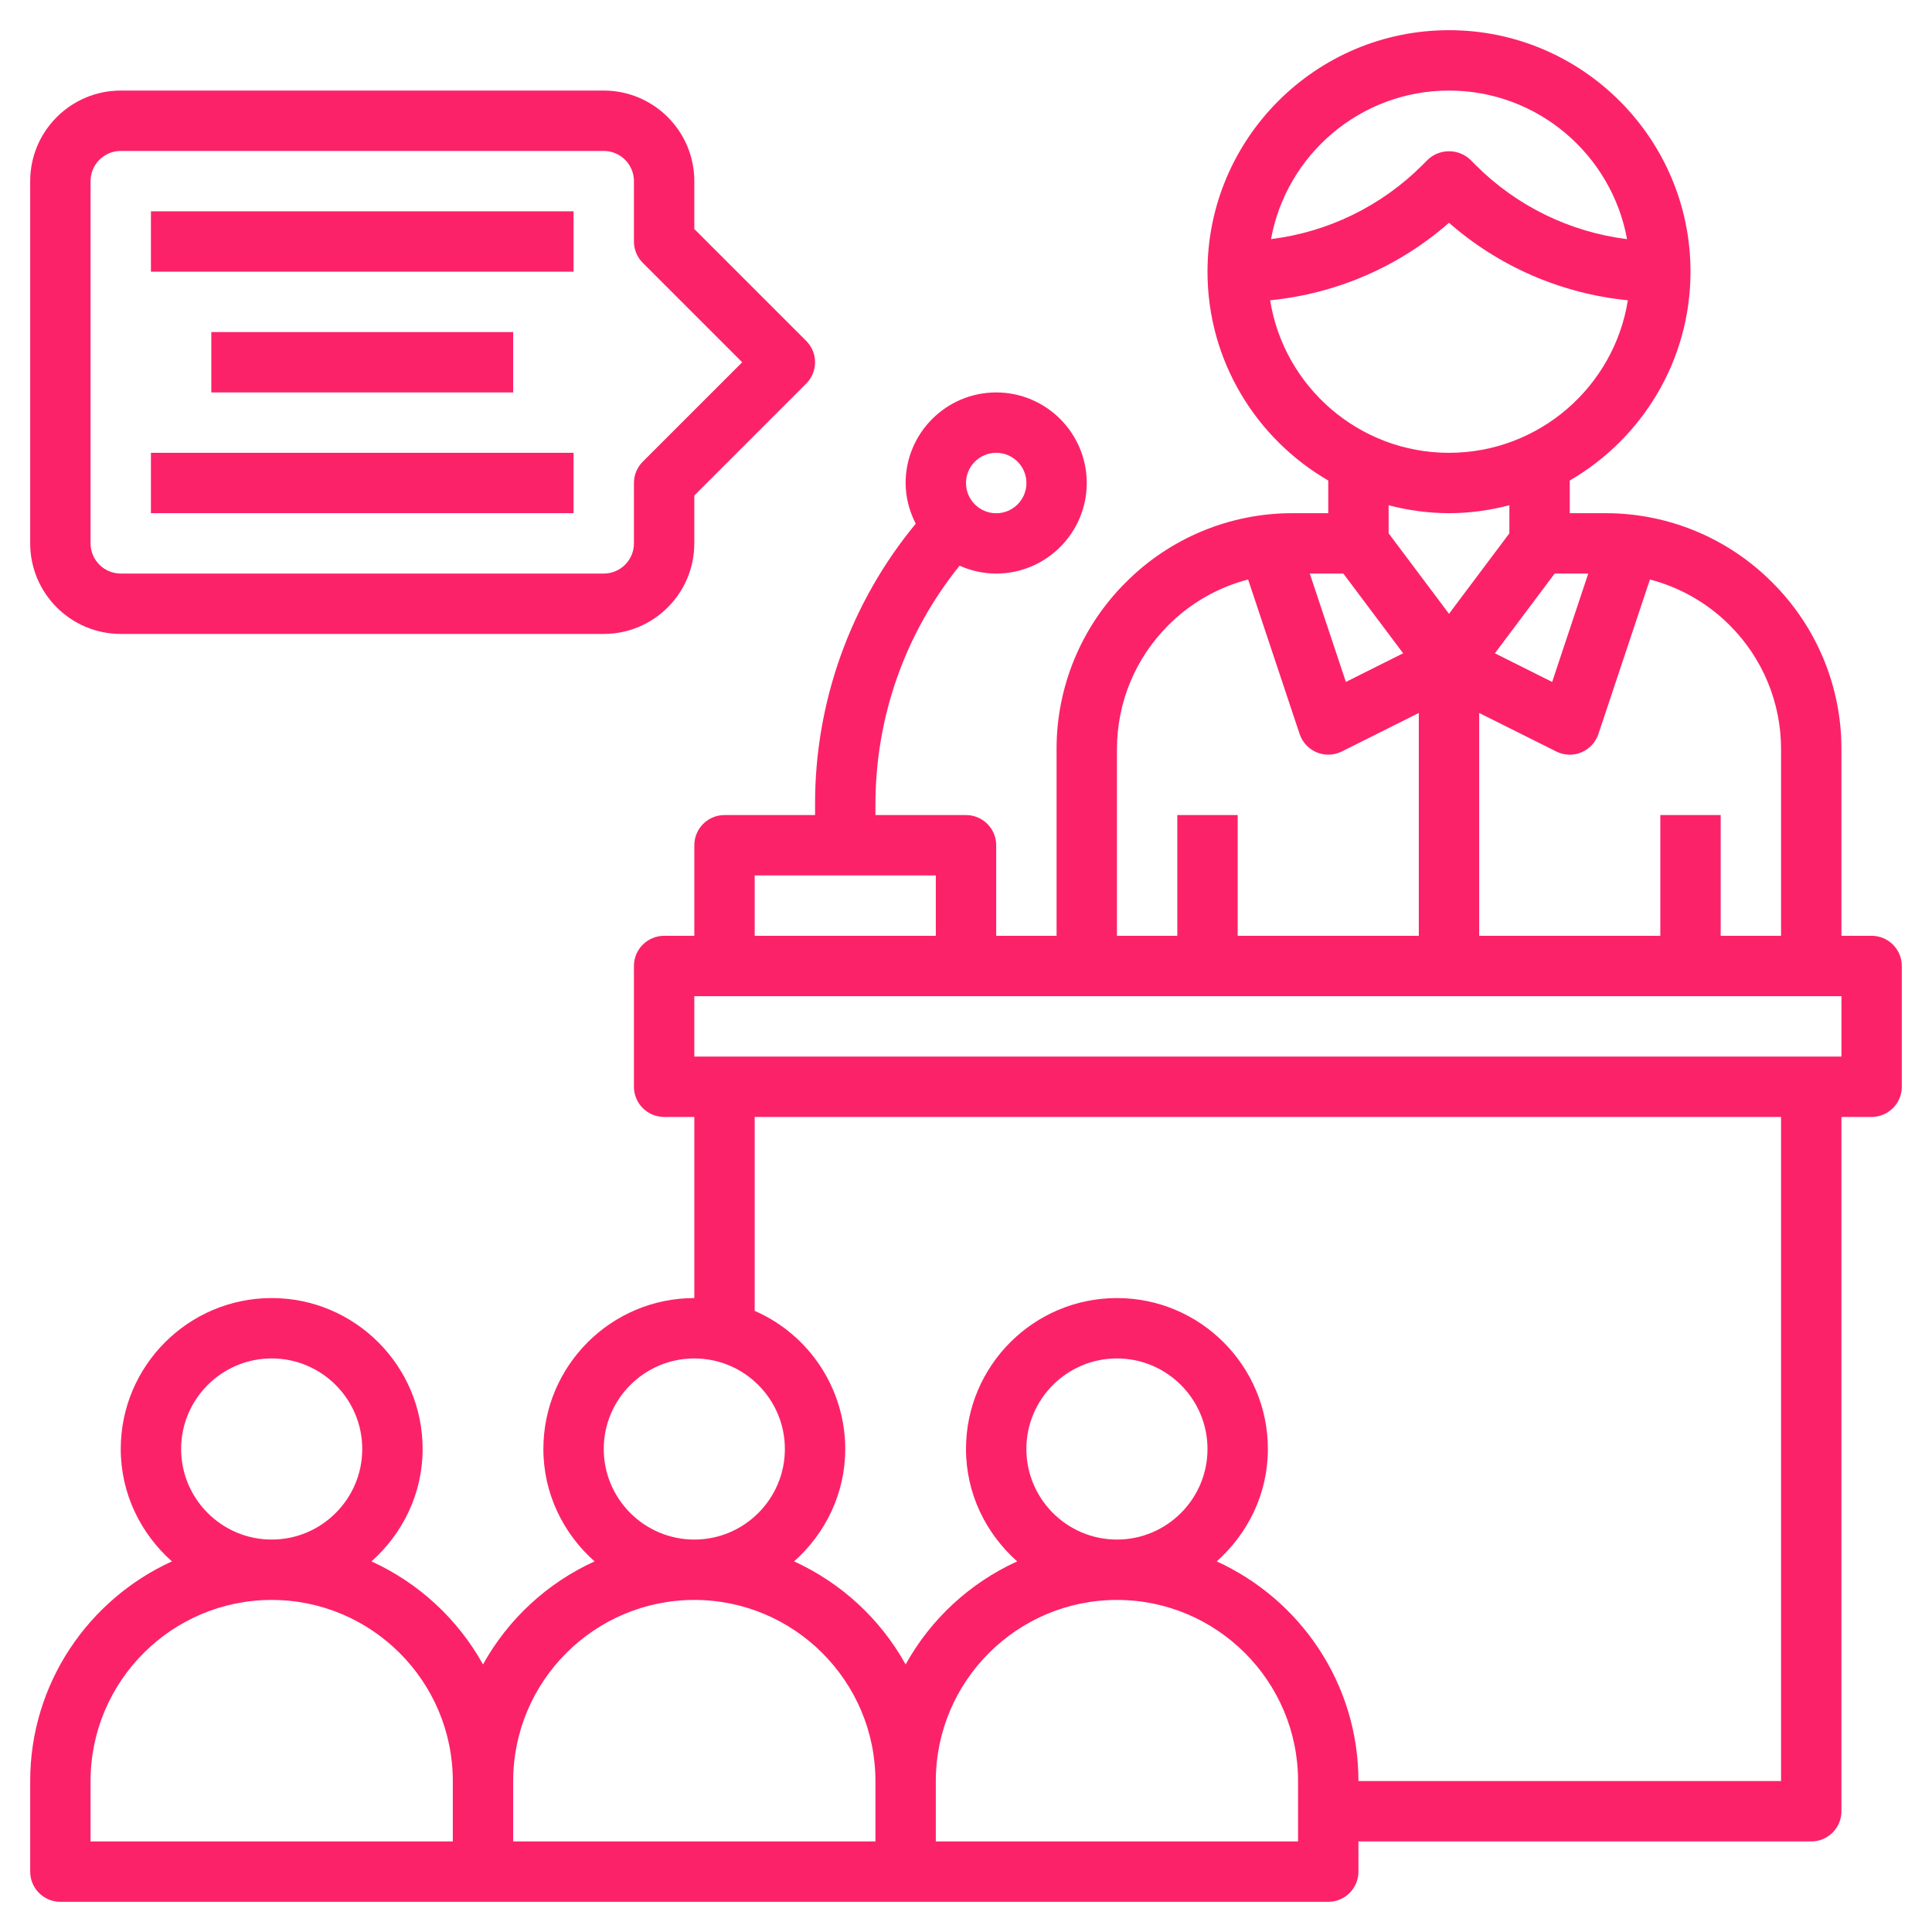
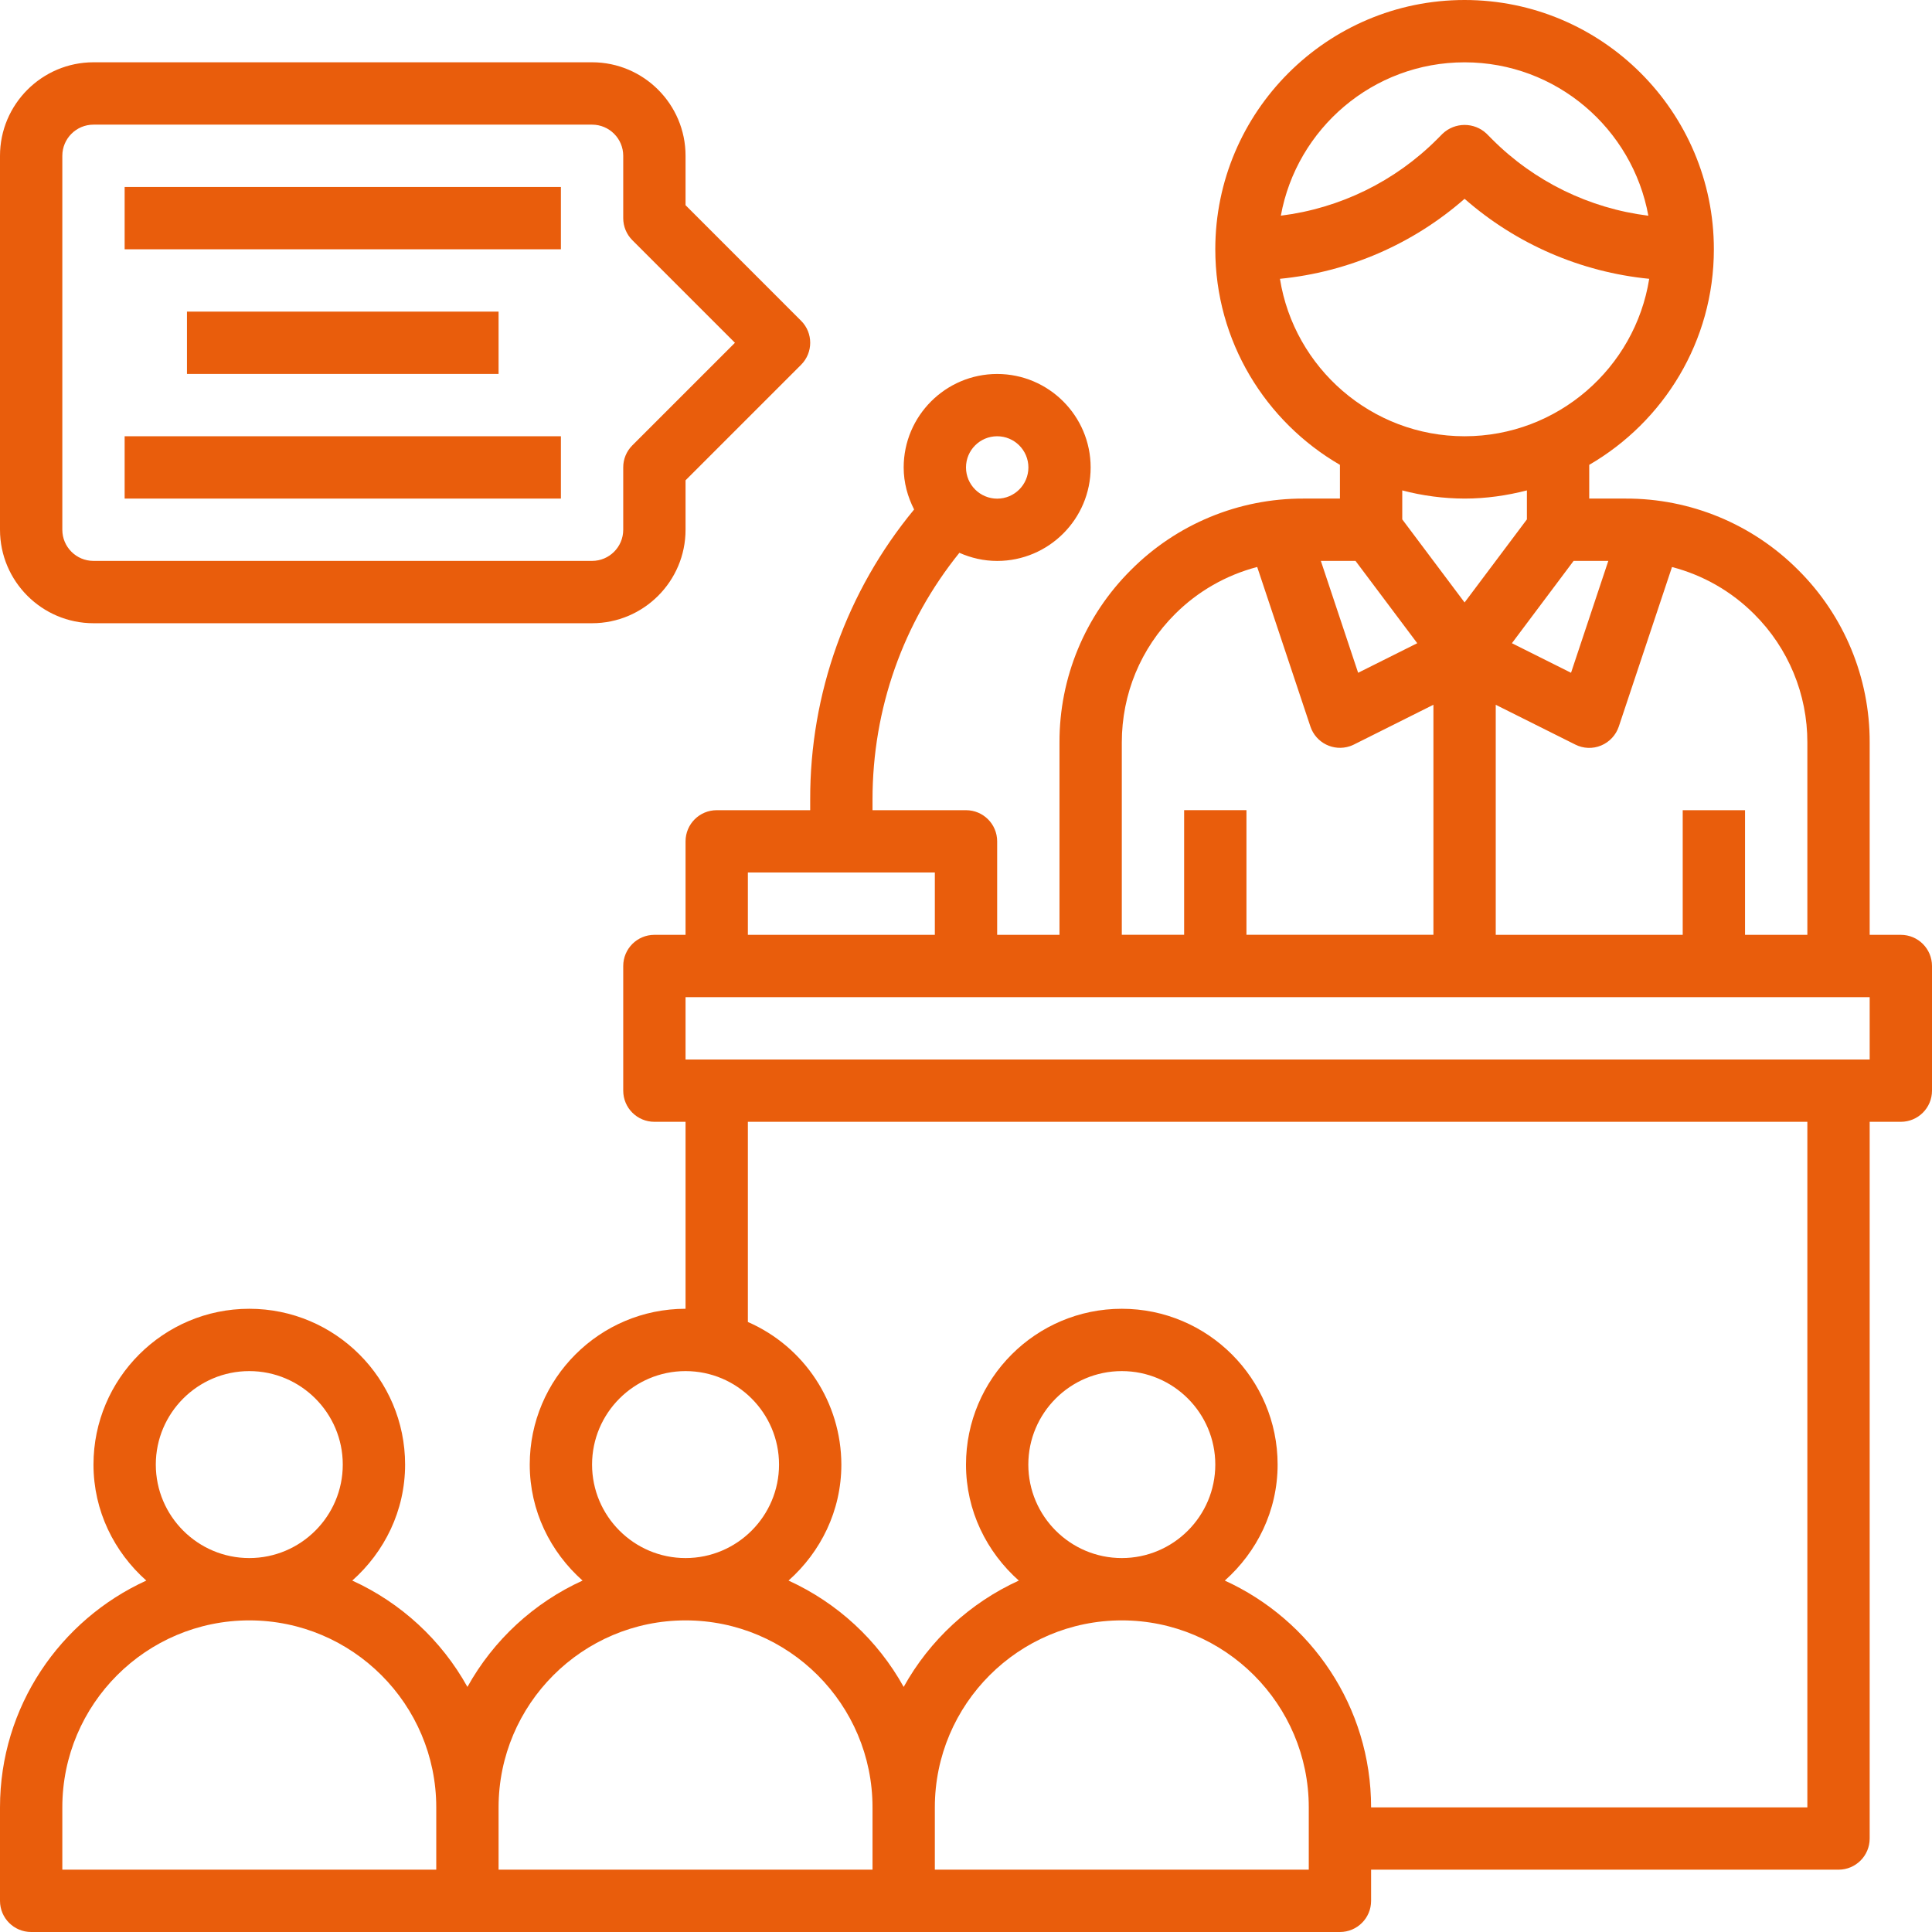
- <svg xmlns="http://www.w3.org/2000/svg" version="1.1" width="512" height="512" x="0" y="0" viewBox="0 0 64 64" style="enable-background:new 0 0 512 512" xml:space="preserve" class="">
-   <g>
-     <path d="M62 31h-1v-6.172a7.77 7.77 0 0 0-2.293-5.535A7.777 7.777 0 0 0 53.171 17H52v-1.082c2.387-1.386 4-3.964 4-6.918 0-4.411-3.589-8-8-8s-8 3.589-8 8c0 2.953 1.613 5.532 4 6.918V17h-1.171a7.777 7.777 0 0 0-5.536 2.293A7.772 7.772 0 0 0 35 24.828V31h-2v-3a1 1 0 0 0-1-1h-3v-.343c0-2.916.984-5.679 2.787-7.918.372.165.781.261 1.213.261 1.654 0 3-1.346 3-3s-1.346-3-3-3-3 1.346-3 3c0 .488.128.941.335 1.349A14.547 14.547 0 0 0 27 26.657V27h-3a1 1 0 0 0-1 1v3h-1a1 1 0 0 0-1 1v4a1 1 0 0 0 1 1h1v6c-2.757 0-5 2.243-5 5 0 1.485.664 2.806 1.695 3.723A8.04 8.04 0 0 0 16 55.136a8.05 8.05 0 0 0-3.695-3.413C13.336 50.806 14 49.485 14 48c0-2.757-2.243-5-5-5s-5 2.243-5 5c0 1.485.664 2.806 1.695 3.723C2.93 52.984 1 55.768 1 59v3a1 1 0 0 0 1 1h42a1 1 0 0 0 1-1v-1h15a1 1 0 0 0 1-1V37h1a1 1 0 0 0 1-1v-4a1 1 0 0 0-1-1zM33 15a1.001 1.001 0 1 1-1 1c0-.552.449-1 1-1zm26 9.828V31h-2v-4h-2v4h-6v-7.382l2.553 1.276a.99.99 0 0 0 .83.03c.268-.111.474-.333.566-.607l1.707-5.12a5.792 5.792 0 0 1 2.638 1.511A5.788 5.788 0 0 1 59 24.828zM44.5 19l1.981 2.641-1.897.949L43.388 19zm7 0h1.113l-1.196 3.59-1.897-.949zM48 3c2.94 0 5.388 2.127 5.898 4.922a8.586 8.586 0 0 1-5.018-2.457l-.171-.172a1.028 1.028 0 0 0-1.416 0l-.17.171a8.58 8.58 0 0 1-5.019 2.457C42.612 5.127 45.06 3 48 3zm-5.925 6.947A10.555 10.555 0 0 0 48 7.38a10.558 10.558 0 0 0 5.925 2.567C53.47 12.807 50.986 15 48 15s-5.47-2.193-5.925-5.053zM48 17c.692 0 1.359-.097 2-.263v.93l-2 2.666-2-2.666v-.93A7.953 7.953 0 0 0 48 17zm-11 7.828c0-1.557.606-3.021 1.707-4.121a5.8 5.8 0 0 1 2.638-1.511l1.707 5.12a1.002 1.002 0 0 0 1.395.579L47 23.618V31h-6v-4h-2v4h-2zM25 29h6v2h-6zm-5 19c0-1.654 1.346-3 3-3s3 1.346 3 3-1.346 3-3 3-3-1.346-3-3zM6 48c0-1.654 1.346-3 3-3s3 1.346 3 3-1.346 3-3 3-3-1.346-3-3zM3 59c0-3.309 2.691-6 6-6s6 2.691 6 6v2H3zm14 0c0-3.309 2.691-6 6-6s6 2.691 6 6v2H17zm26 2H31v-2c0-3.309 2.691-6 6-6s6 2.691 6 6zm-9-13c0-1.654 1.346-3 3-3s3 1.346 3 3-1.346 3-3 3-3-1.346-3-3zm25 11H45c0-3.232-1.93-6.016-4.695-7.277C41.336 50.806 42 49.485 42 48c0-2.757-2.243-5-5-5s-5 2.243-5 5c0 1.485.664 2.806 1.695 3.723A8.04 8.04 0 0 0 30 55.136a8.05 8.05 0 0 0-3.695-3.413C27.336 50.806 28 49.485 28 48a5.003 5.003 0 0 0-3-4.576V37h34zm2-24H23v-2h38zM4 21h16c1.654 0 3-1.346 3-3v-1.586l3.707-3.707a.999.999 0 0 0 0-1.414L23 7.586V6c0-1.654-1.346-3-3-3H4C2.346 3 1 4.346 1 6v12c0 1.654 1.346 3 3 3zM3 6c0-.552.449-1 1-1h16c.551 0 1 .448 1 1v2c0 .266.105.52.293.707L24.586 12l-3.293 3.293A.996.996 0 0 0 21 16v2c0 .552-.449 1-1 1H4c-.551 0-1-.448-1-1z" fill="#fc226a" opacity="1" data-original="#000000" class="" />
-     <path d="M5 7h14v2H5zM5 15h14v2H5zM7 11h10v2H7z" fill="#fc226a" opacity="1" data-original="#000000" class="" />
-   </g>
+ <svg xmlns="http://www.w3.org/2000/svg" id="Calque_1" data-name="Calque 1" viewBox="0 0 496 496">
+   <defs>
+     <style>
+       .cls-1 {
+         fill: #e95d0c;
+       }
+     </style>
+   </defs>
+   <path class="cls-1" d="M488,240h-8v-49.38c.05-16.62-6.56-32.57-18.34-44.28-11.72-11.78-27.67-18.39-44.29-18.34h-9.37v-8.66c19.1-11.09,32-31.71,32-55.34,0-35.29-28.71-64-64-64s-64,28.71-64,64c0,23.62,12.9,44.26,32,55.34v8.66h-9.37c-16.62-.05-32.57,6.56-44.29,18.34-11.79,11.72-18.39,27.66-18.34,44.28v49.38h-16v-24c0-4.42-3.58-8-8-8h-24v-2.74c0-23.33,7.87-45.43,22.3-63.34,2.98,1.32,6.25,2.09,9.7,2.09,13.23,0,24-10.77,24-24s-10.77-24-24-24-24,10.77-24,24c0,3.9,1.02,7.53,2.68,10.79-17.31,20.94-26.75,47.29-26.68,74.46v2.74h-24c-4.42,0-8,3.58-8,8v24h-8c-4.42,0-8,3.58-8,8v32c0,4.42,3.58,8,8,8h8v48c-22.06,0-40,17.94-40,40,0,11.88,5.31,22.45,13.56,29.78-12.52,5.71-22.88,15.28-29.56,27.3-6.68-12.03-17.04-21.59-29.56-27.3,8.25-7.34,13.56-17.9,13.56-29.78,0-22.06-17.94-40-40-40s-40,17.94-40,40c0,11.88,5.31,22.45,13.56,29.78C15.44,415.87,0,438.14,0,464v24c0,4.42,3.58,8,8,8h336c4.42,0,8-3.58,8-8v-8h120c4.42,0,8-3.58,8-8v-184h8c4.42,0,8-3.58,8-8v-32c0-4.42-3.58-8-8-8ZM256,112c4.42,0,8.01,3.58,8.02,8,0,4.42-3.58,8.01-8,8.02-4.42,0-8.01-3.58-8.02-8v-.02c0-4.42,3.59-8,8-8ZM464,190.62v49.38h-16v-32h-16v32h-48v-59.06l20.42,10.21c2.07,1.05,4.5,1.14,6.64.24,2.14-.89,3.79-2.66,4.53-4.86l13.66-40.96c7.99,2.08,15.27,6.25,21.1,12.09,8.77,8.72,13.68,20.59,13.65,32.96ZM348,144l15.85,21.13-15.18,7.59-9.57-28.72h8.9ZM404,144h8.9l-9.57,28.72-15.18-7.59,15.84-21.13ZM376,16c23.52,0,43.1,17.02,47.18,39.38-15.2-1.89-29.33-8.81-40.14-19.66l-1.37-1.38c-3.17-3.02-8.15-3.02-11.33,0l-1.36,1.37c-10.82,10.85-24.95,17.77-40.15,19.66,4.06-22.35,23.65-39.37,47.17-39.37ZM328.6,71.58c17.56-1.73,34.13-8.91,47.4-20.54,13.27,11.63,29.84,18.81,47.4,20.54-3.64,22.88-23.51,40.42-47.4,40.42s-43.76-17.54-47.4-40.42ZM376,128c5.54,0,10.87-.78,16-2.1v7.44l-16,21.33-16-21.33v-7.44c5.22,1.38,10.6,2.08,16,2.1ZM288,190.62c0-12.46,4.85-24.17,13.66-32.97,5.83-5.83,13.12-10.01,21.1-12.09l13.66,40.96c1.41,4.2,5.95,6.46,10.15,5.05.35-.12.68-.26,1.01-.42l20.42-10.22v59.06h-48v-32h-16v32h-16v-49.38ZM192,224h48v16h-48v-16ZM152,376c0-13.23,10.77-24,24-24s24,10.77,24,24-10.77,24-24,24-24-10.77-24-24ZM40,376c0-13.23,10.77-24,24-24s24,10.77,24,24-10.77,24-24,24-24-10.77-24-24ZM16,464c0-26.47,21.53-48,48-48s48,21.53,48,48v16H16v-16ZM128,464c0-26.47,21.53-48,48-48s48,21.53,48,48v16h-96v-16ZM336,480h-96v-16c0-26.47,21.53-48,48-48s48,21.53,48,48v16ZM264,376c0-13.23,10.77-24,24-24s24,10.77,24,24-10.77,24-24,24-24-10.77-24-24ZM464,464h-112c0-25.86-15.44-48.13-37.56-58.22,8.25-7.34,13.56-17.9,13.56-29.78,0-22.06-17.94-40-40-40s-40,17.94-40,40c0,11.88,5.31,22.45,13.56,29.78-12.52,5.71-22.88,15.28-29.56,27.3-6.68-12.03-17.04-21.59-29.56-27.3,8.25-7.34,13.56-17.9,13.56-29.78-.03-15.88-9.44-30.25-24-36.61v-51.39h272v176ZM480,272H176v-16h304v16ZM24,160h128c13.23,0,24-10.77,24-24v-12.69l29.66-29.66c3.12-3.12,3.13-8.18,0-11.3h0s-29.66-29.67-29.66-29.67v-12.69c0-13.23-10.77-24-24-24H24C10.77,16,0,26.77,0,40v96c0,13.23,10.77,24,24,24ZM16,40c0-4.42,3.59-8,8-8h128c4.41,0,8,3.58,8,8v16c0,2.13.84,4.16,2.34,5.66l26.34,26.34-26.34,26.34c-1.5,1.5-2.35,3.53-2.34,5.66v16c0,4.42-3.59,8-8,8H24c-4.41,0-8-3.58-8-8V40Z" />
+   <path class="cls-1" d="M32,48h112v16H32v-16ZM32,112h112v16H32v-16ZM48,80h80v16H48v-16Z" />
</svg>
